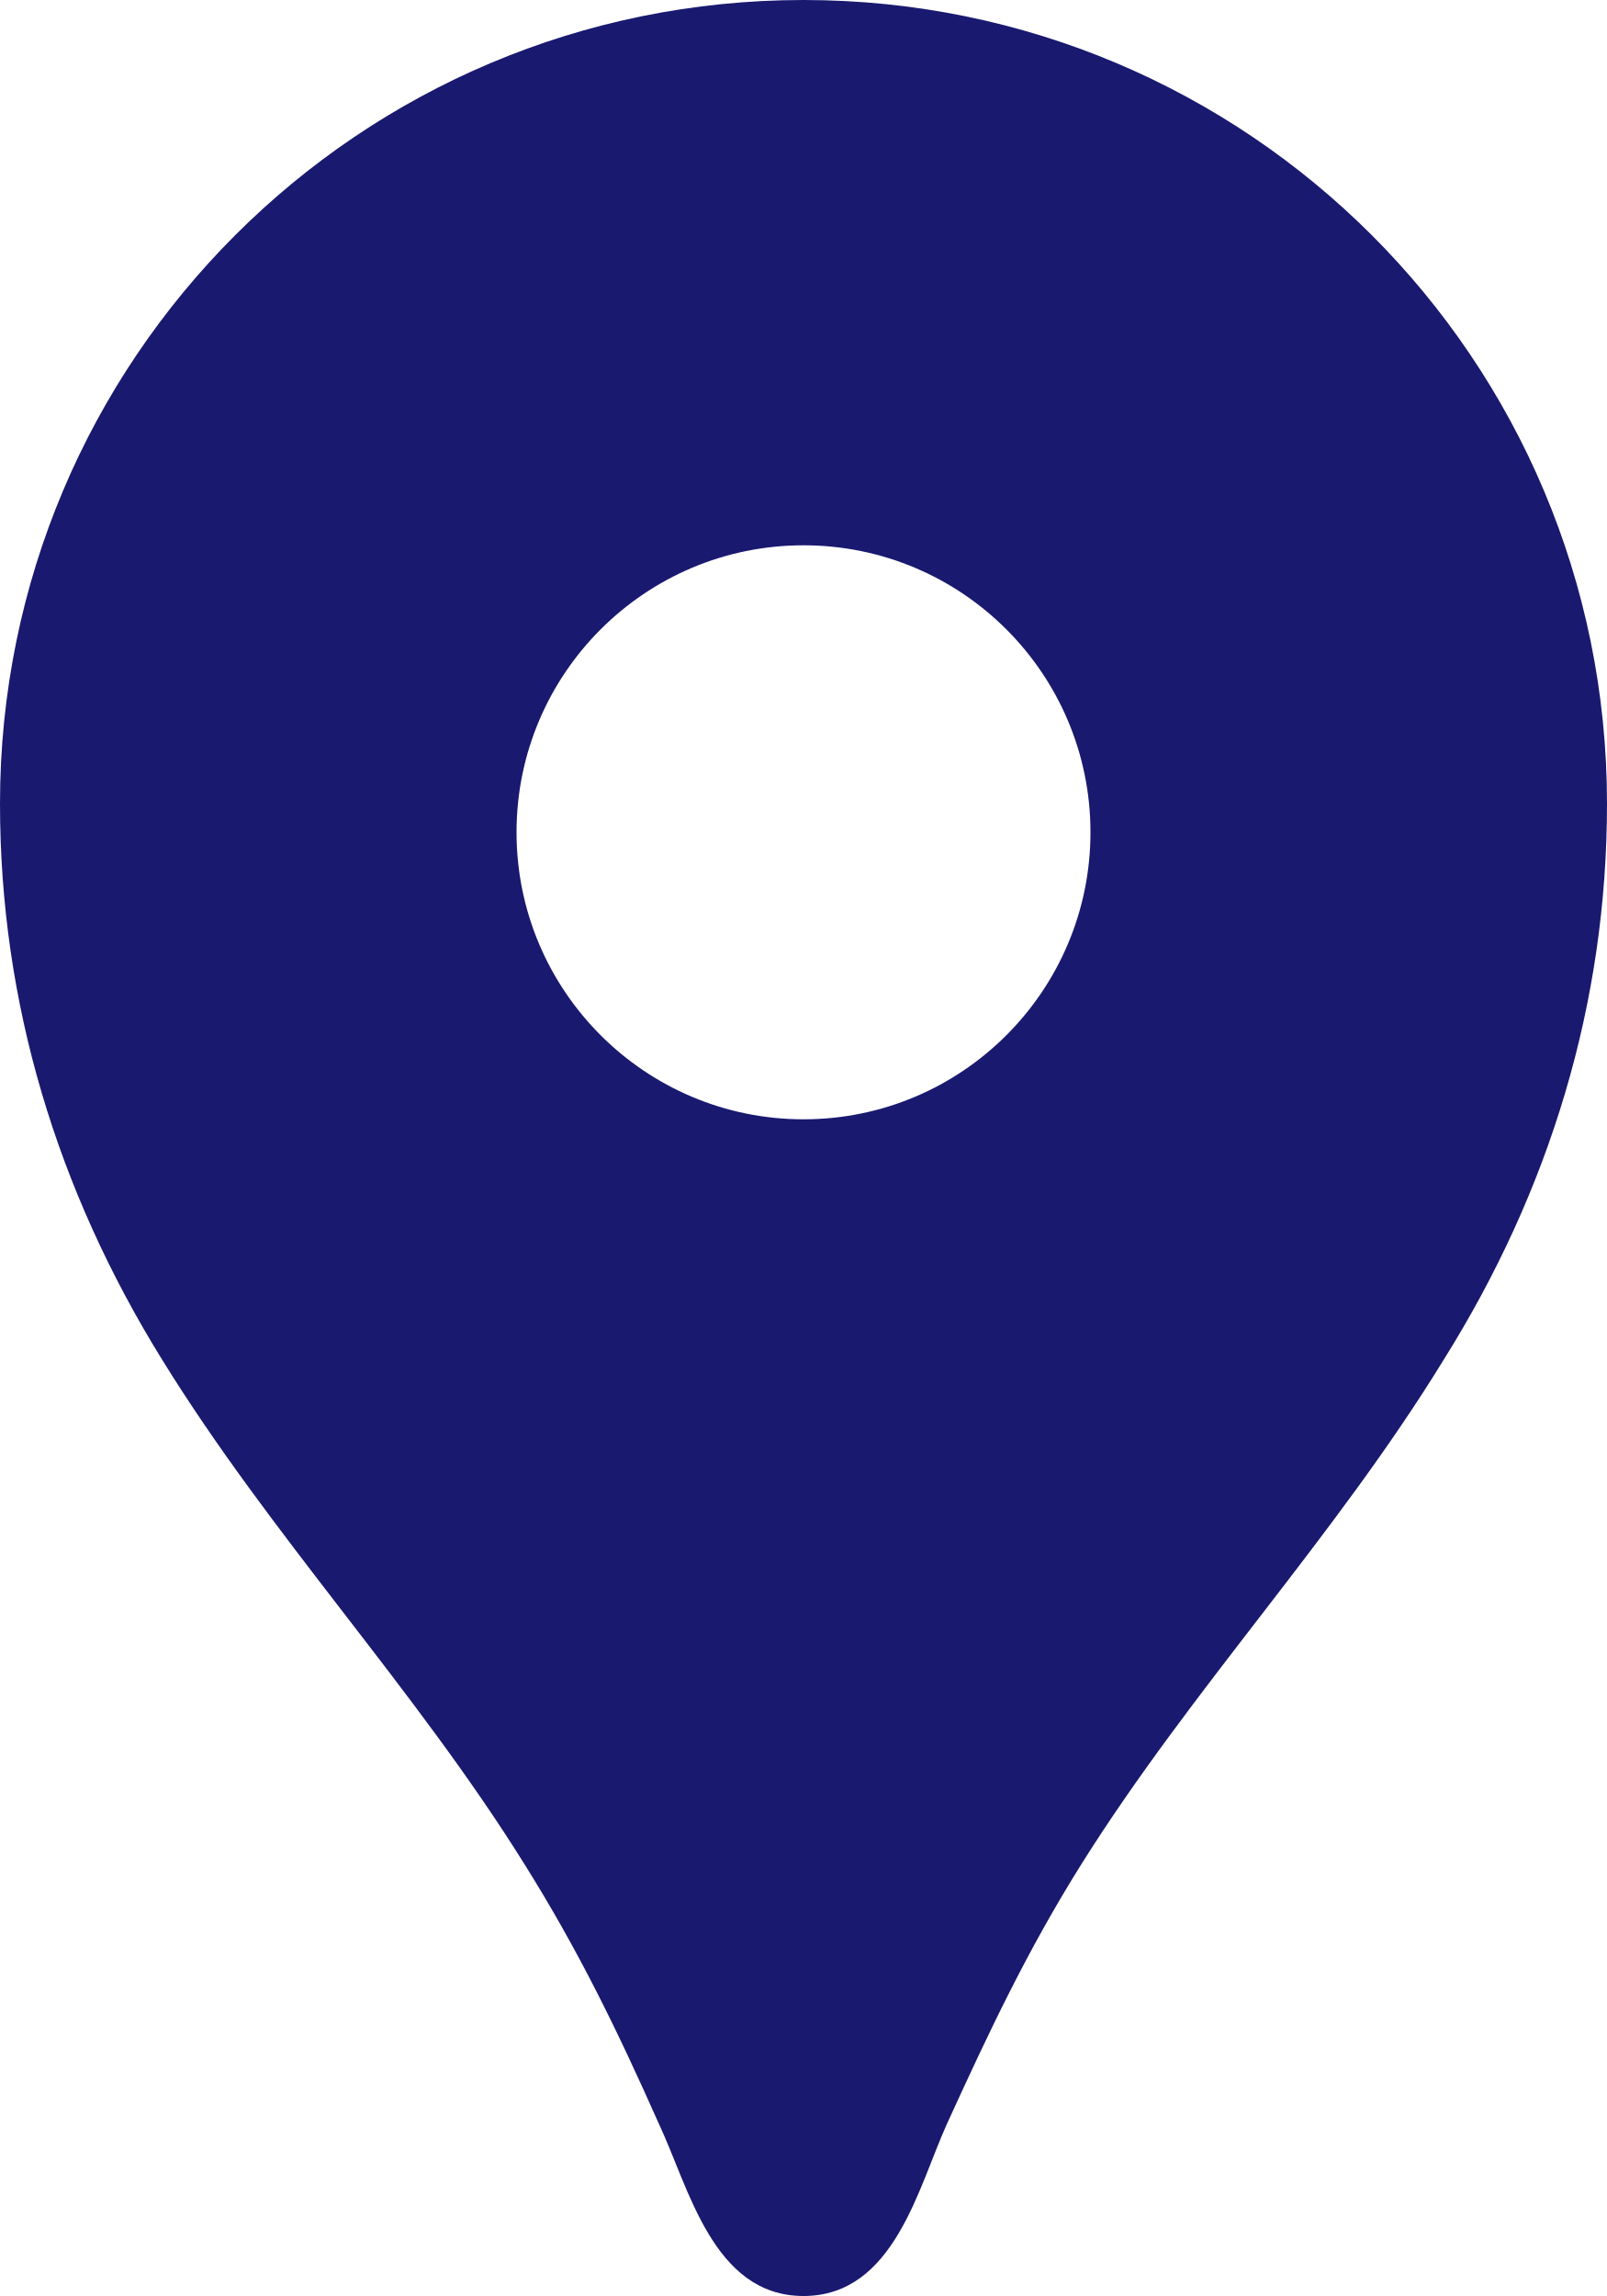
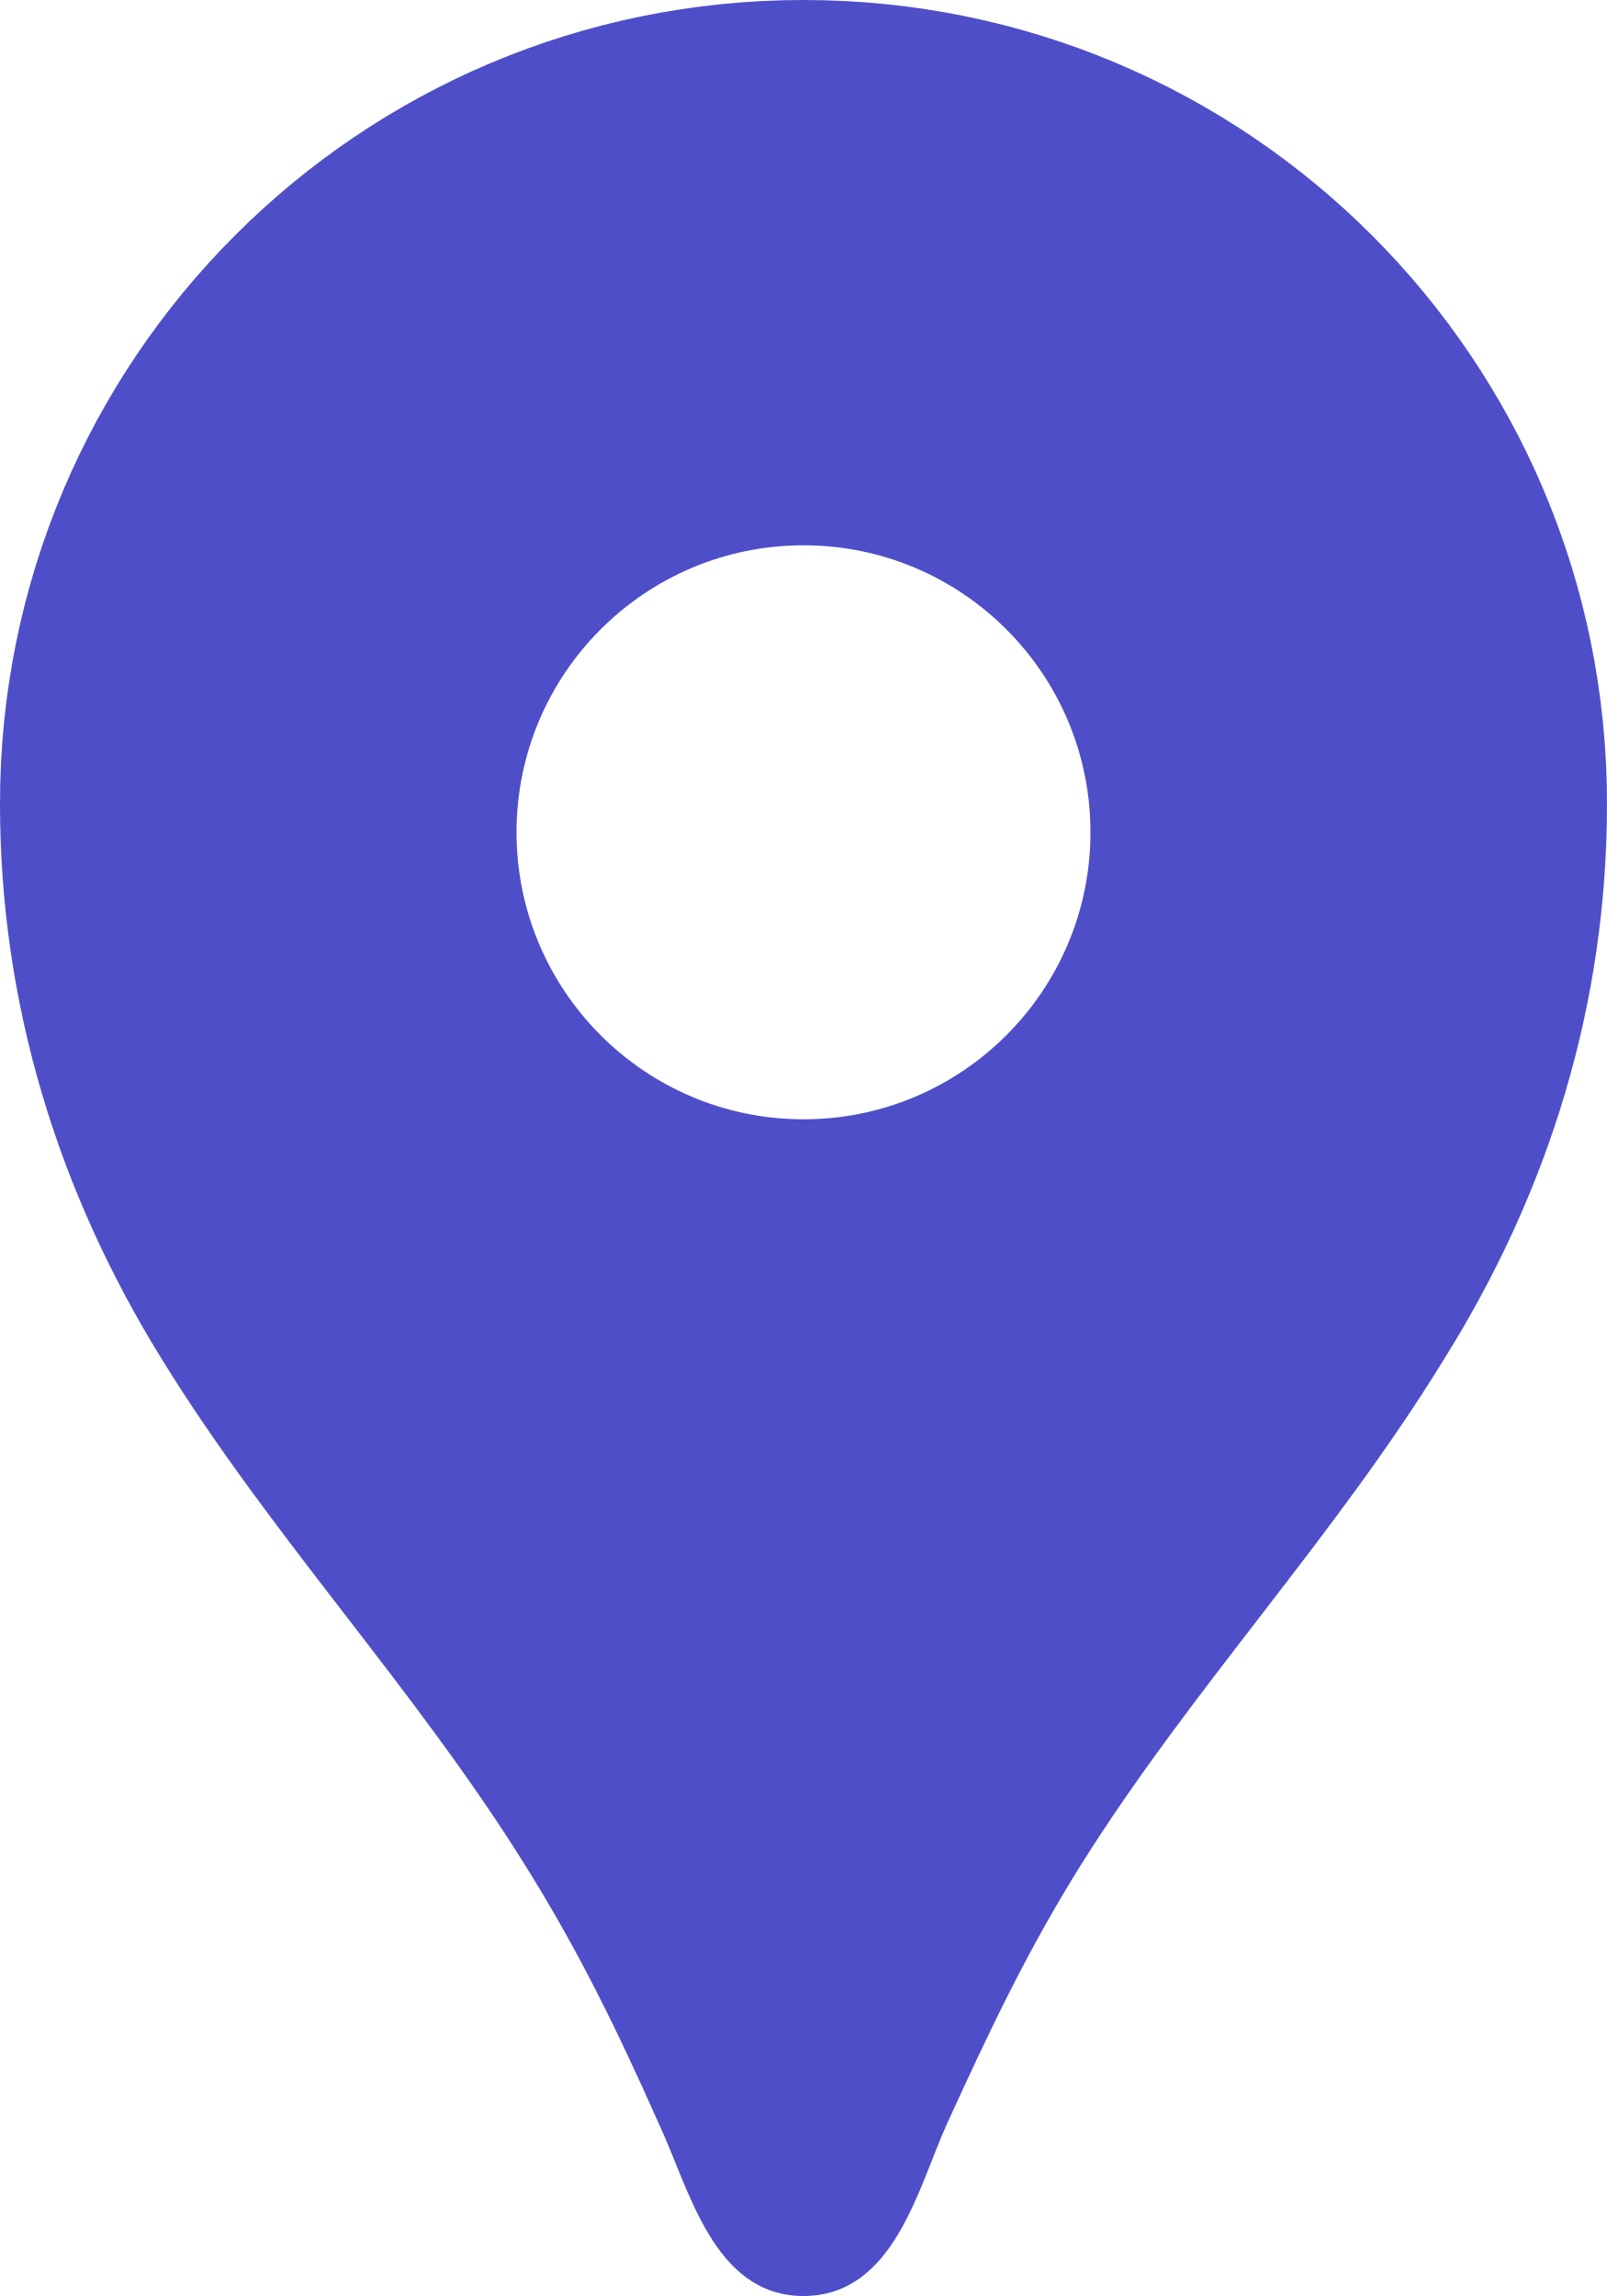
<svg xmlns="http://www.w3.org/2000/svg" width="14" height="20" viewBox="0 0 14 20" fill="none">
-   <path d="M7 0C3.13 0 0 3.13 0 7C0 8.74 0.5 10.37 1.41 11.84C2.36 13.38 3.61 14.7 4.57 16.24C5.04 16.99 5.38 17.69 5.74 18.5C6 19.05 6.21 20 7 20C7.79 20 8 19.05 8.25 18.5C8.62 17.69 8.95 16.99 9.42 16.24C10.38 14.71 11.63 13.39 12.58 11.84C13.5 10.37 14 8.74 14 7C14 3.13 10.87 0 7 0ZM7 9.75C5.62 9.75 4.5 8.63 4.5 7.25C4.5 5.87 5.62 4.75 7 4.75C8.38 4.75 9.5 5.87 9.5 7.25C9.5 8.63 8.38 9.75 7 9.75Z" fill="#191970" />
+   <path d="M7 0C3.13 0 0 3.13 0 7C0 8.74 0.5 10.37 1.41 11.84C2.36 13.38 3.61 14.7 4.57 16.24C5.04 16.99 5.38 17.69 5.74 18.5C6 19.05 6.21 20 7 20C7.79 20 8 19.05 8.25 18.5C8.62 17.69 8.95 16.99 9.42 16.24C10.38 14.71 11.63 13.39 12.58 11.84C13.5 10.37 14 8.74 14 7C14 3.13 10.87 0 7 0ZM7 9.75C5.62 9.75 4.5 8.63 4.5 7.25C4.5 5.87 5.62 4.75 7 4.75C8.38 4.75 9.5 5.87 9.5 7.25C9.5 8.63 8.38 9.75 7 9.75Z" fill="#4E4EC9" />
</svg>
